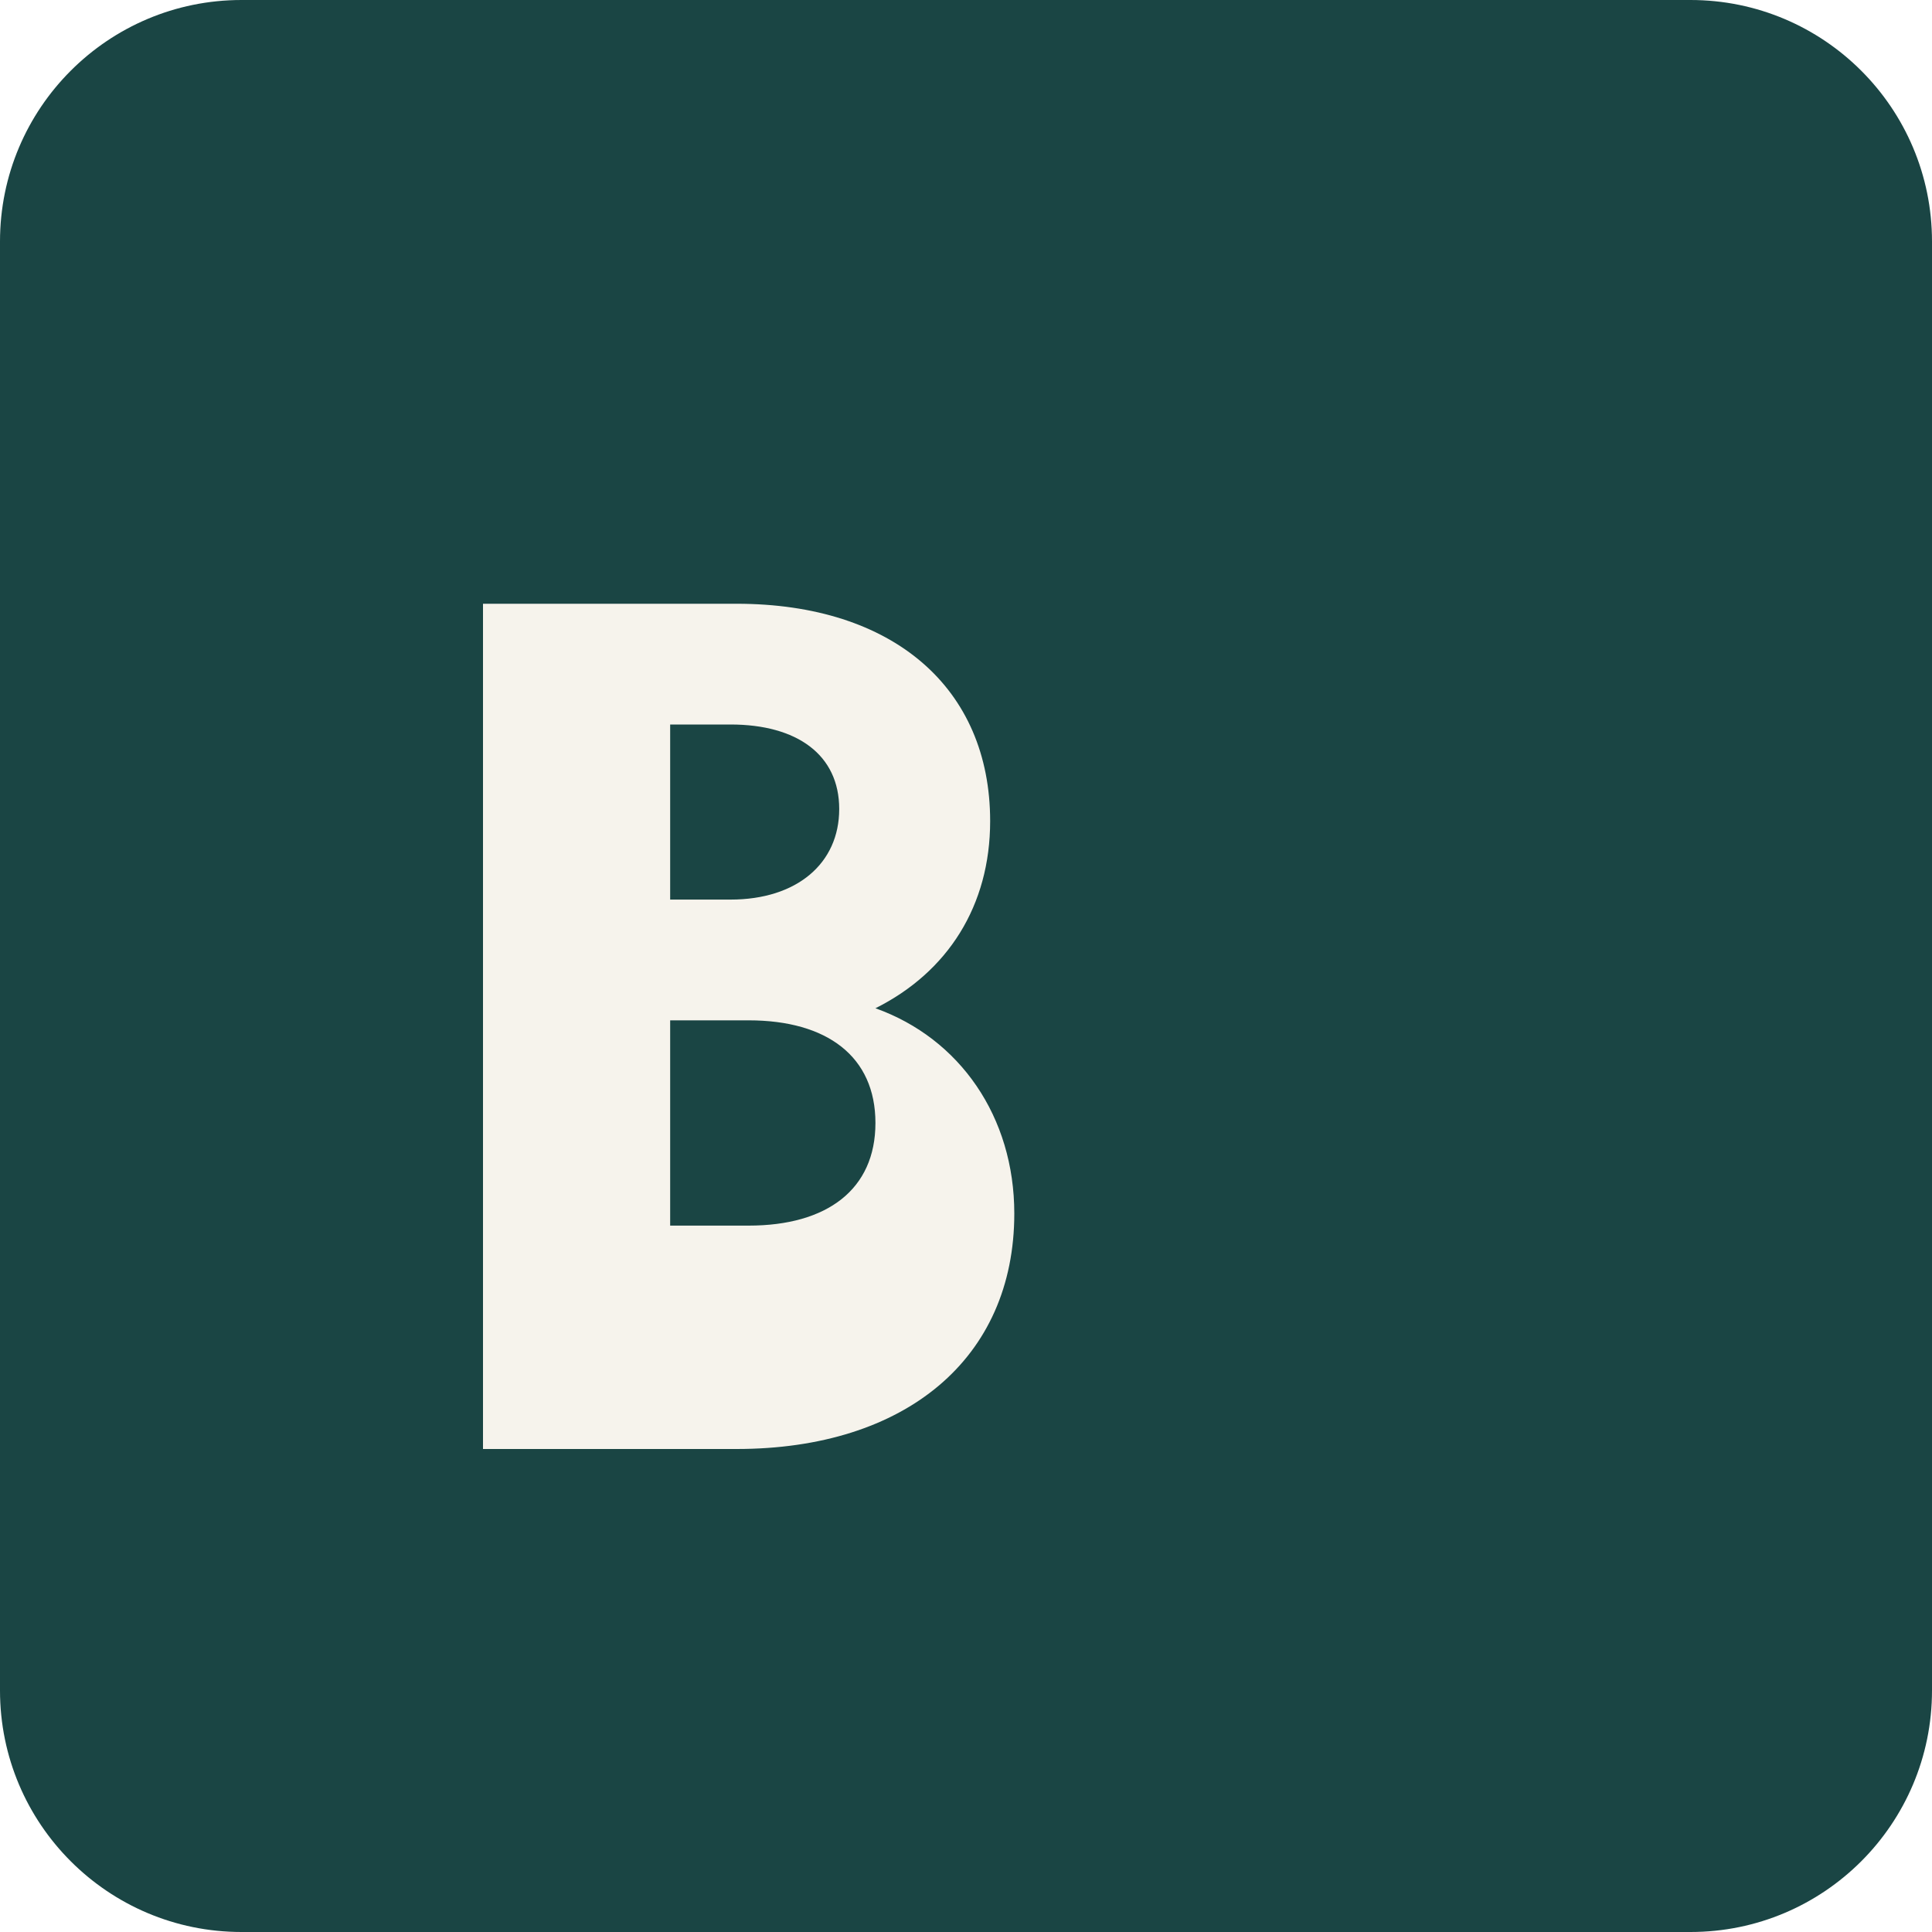
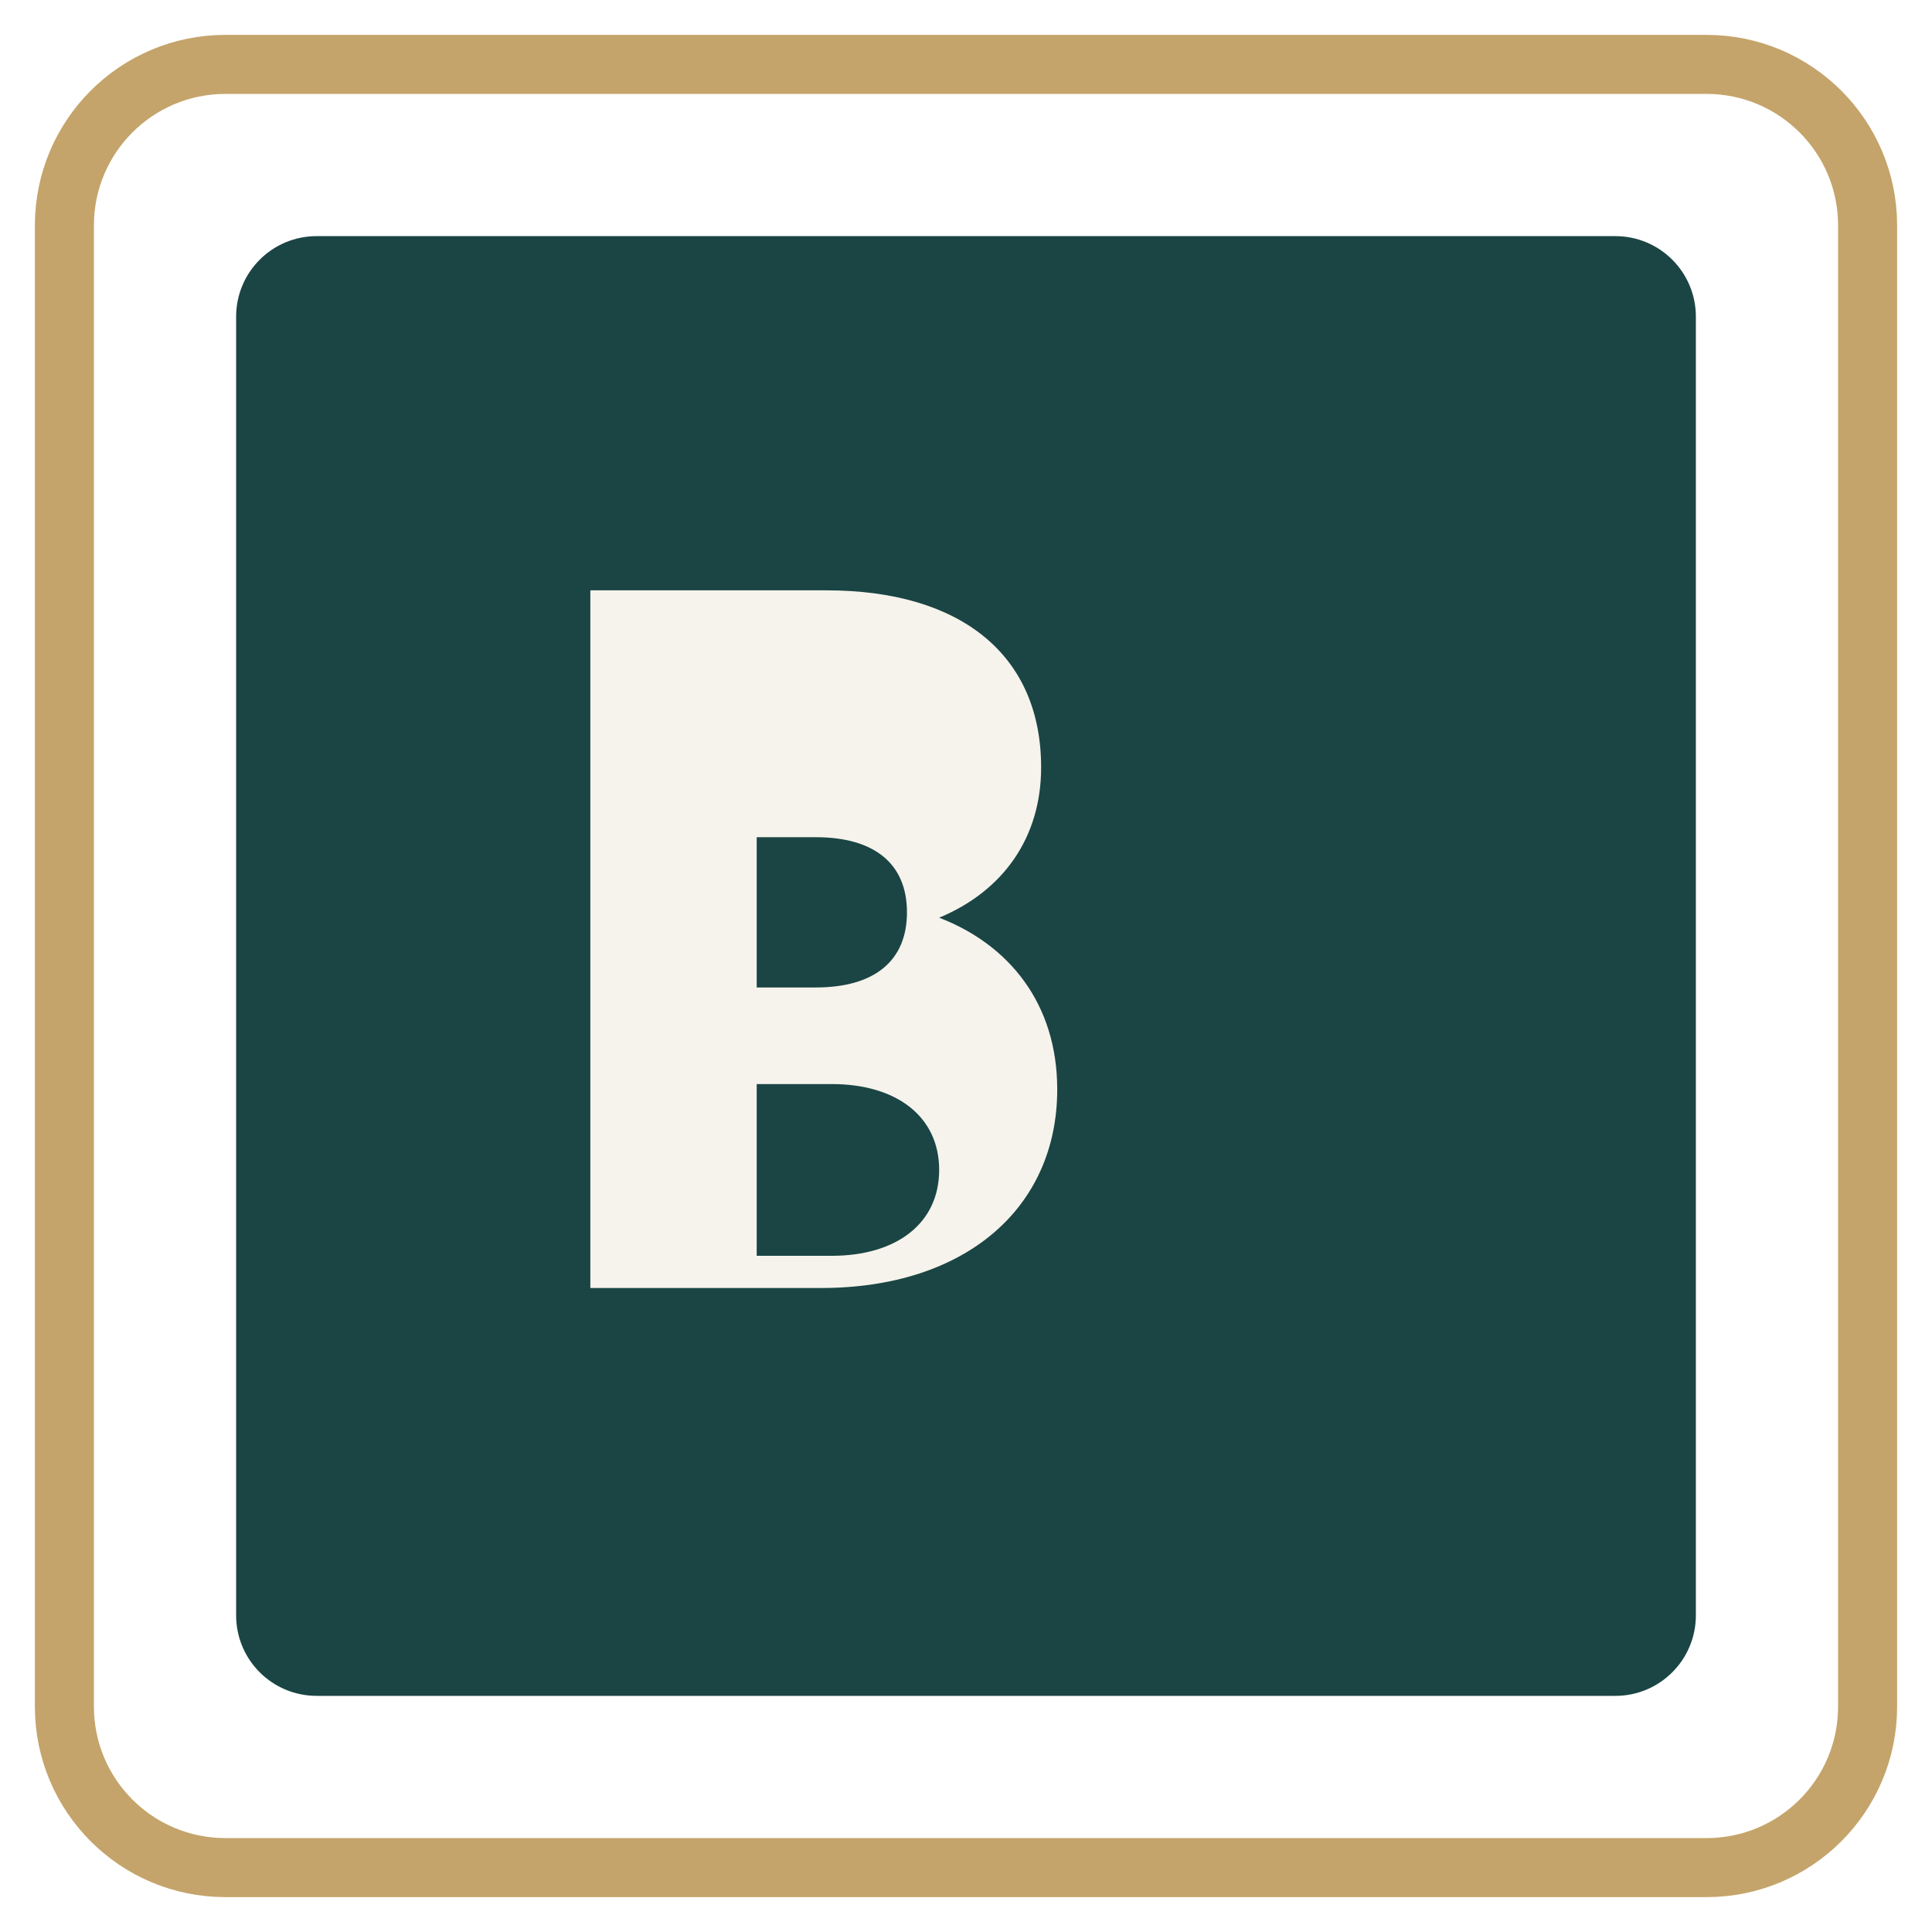
- <svg xmlns="http://www.w3.org/2000/svg" viewBox="0 0 32 32" fill="none">
-   <rect width="32" height="32" rx="4" fill="#1A4544" />
-   <path d="M8 22V10h4.2c2.6 0 4.2 1.4 4.2 3.6 0 1.4-.7 2.5-1.9 3.1 1.4.5 2.3 1.8 2.3 3.4 0 2.4-1.8 3.9-4.6 3.9H8zm3.1-7.1h1c1.1 0 1.8-.6 1.8-1.5S13.2 12 12.1 12h-1v2.9zm0 5.4h1.3c1.3 0 2.1-.6 2.1-1.7s-.8-1.7-2.1-1.7h-1.3v3.4z" fill="#F6F3EC" />
+ <svg xmlns="http://www.w3.org/2000/svg" viewBox="0 0 36 36" fill="none">
+   <rect x="1.2" y="1.2" width="33.6" height="33.6" rx="3" stroke="#C4A46A" stroke-width="1.1" />
+   <rect x="4.4" y="4.4" width="27.2" height="27.2" rx="1.5" fill="#1A4544" />
+   <path d="M11 25V11h4.4c2.5 0 4 1.2 4 3.3 0 1.3-.7 2.3-1.9 2.8 1.3.5 2.2 1.6 2.2 3.2 0 2.2-1.7 3.7-4.4 3.7H11zm3.1-6.6h1.1c1.1 0 1.7-.5 1.7-1.4s-.6-1.4-1.7-1.4h-1.1v2.8zm0 5h1.4c1.2 0 2-.6 2-1.6s-.8-1.6-2-1.6h-1.4V23.4z" fill="#F6F3EC" />
</svg>
